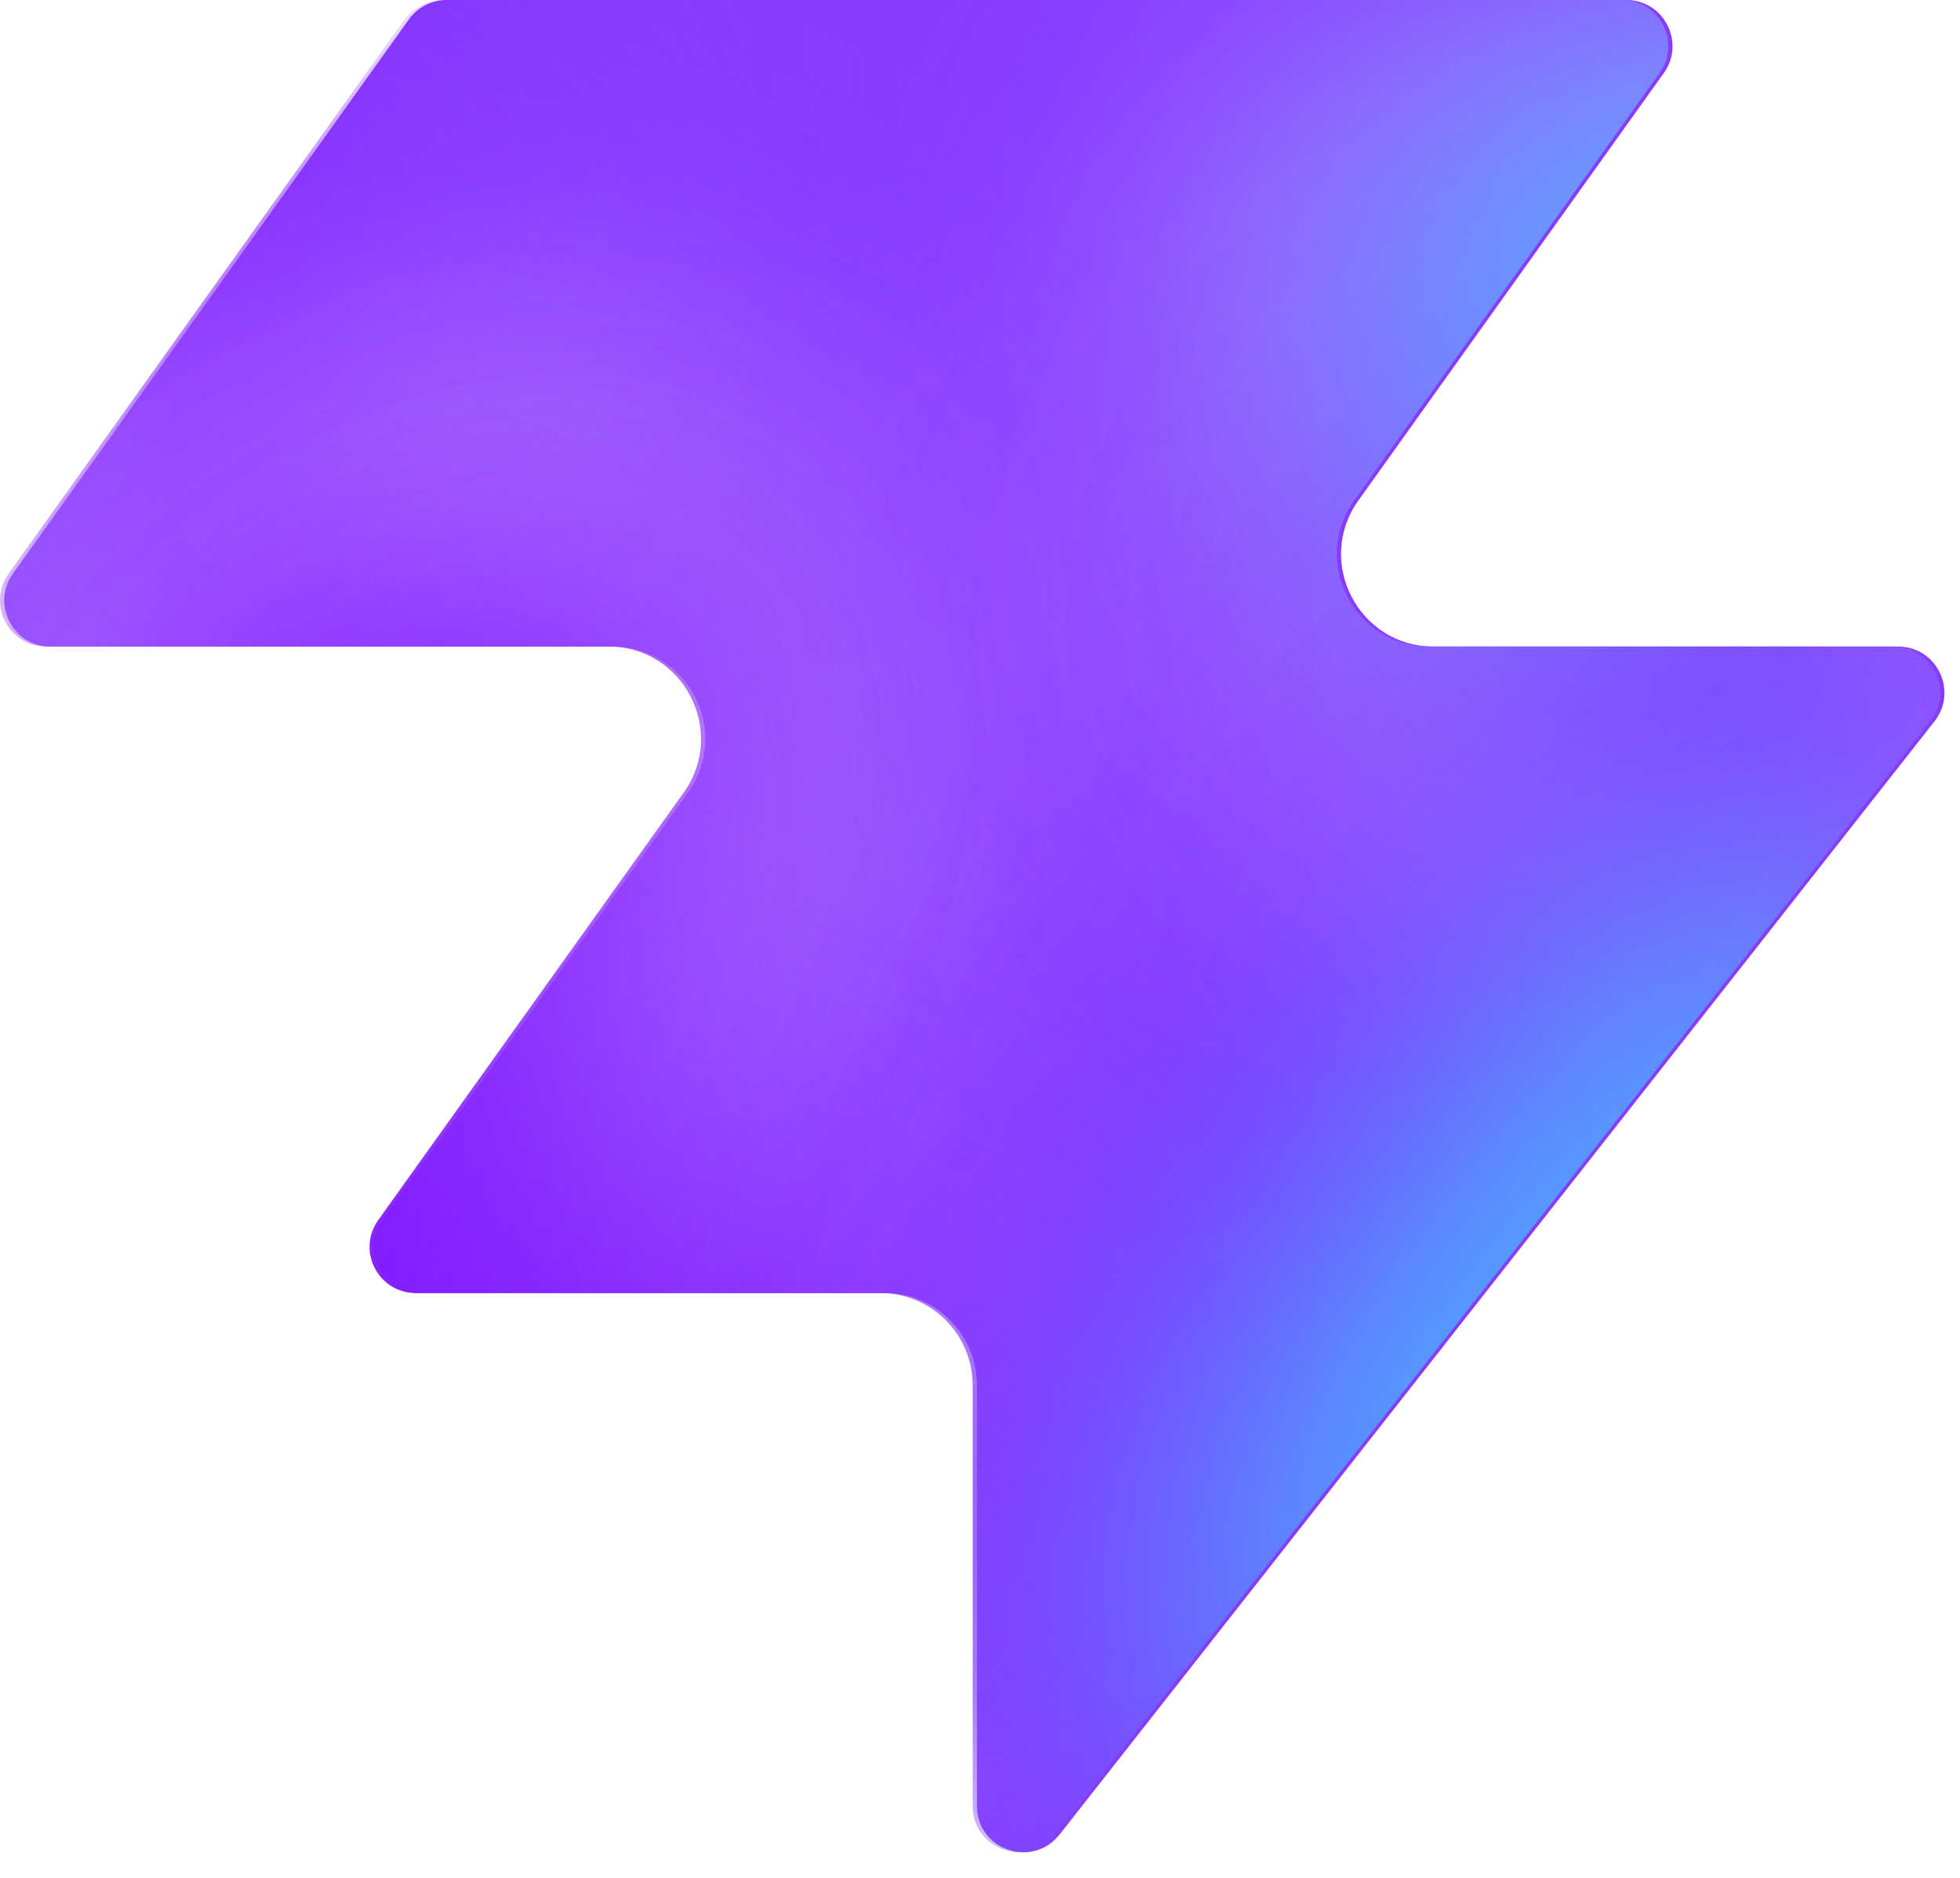
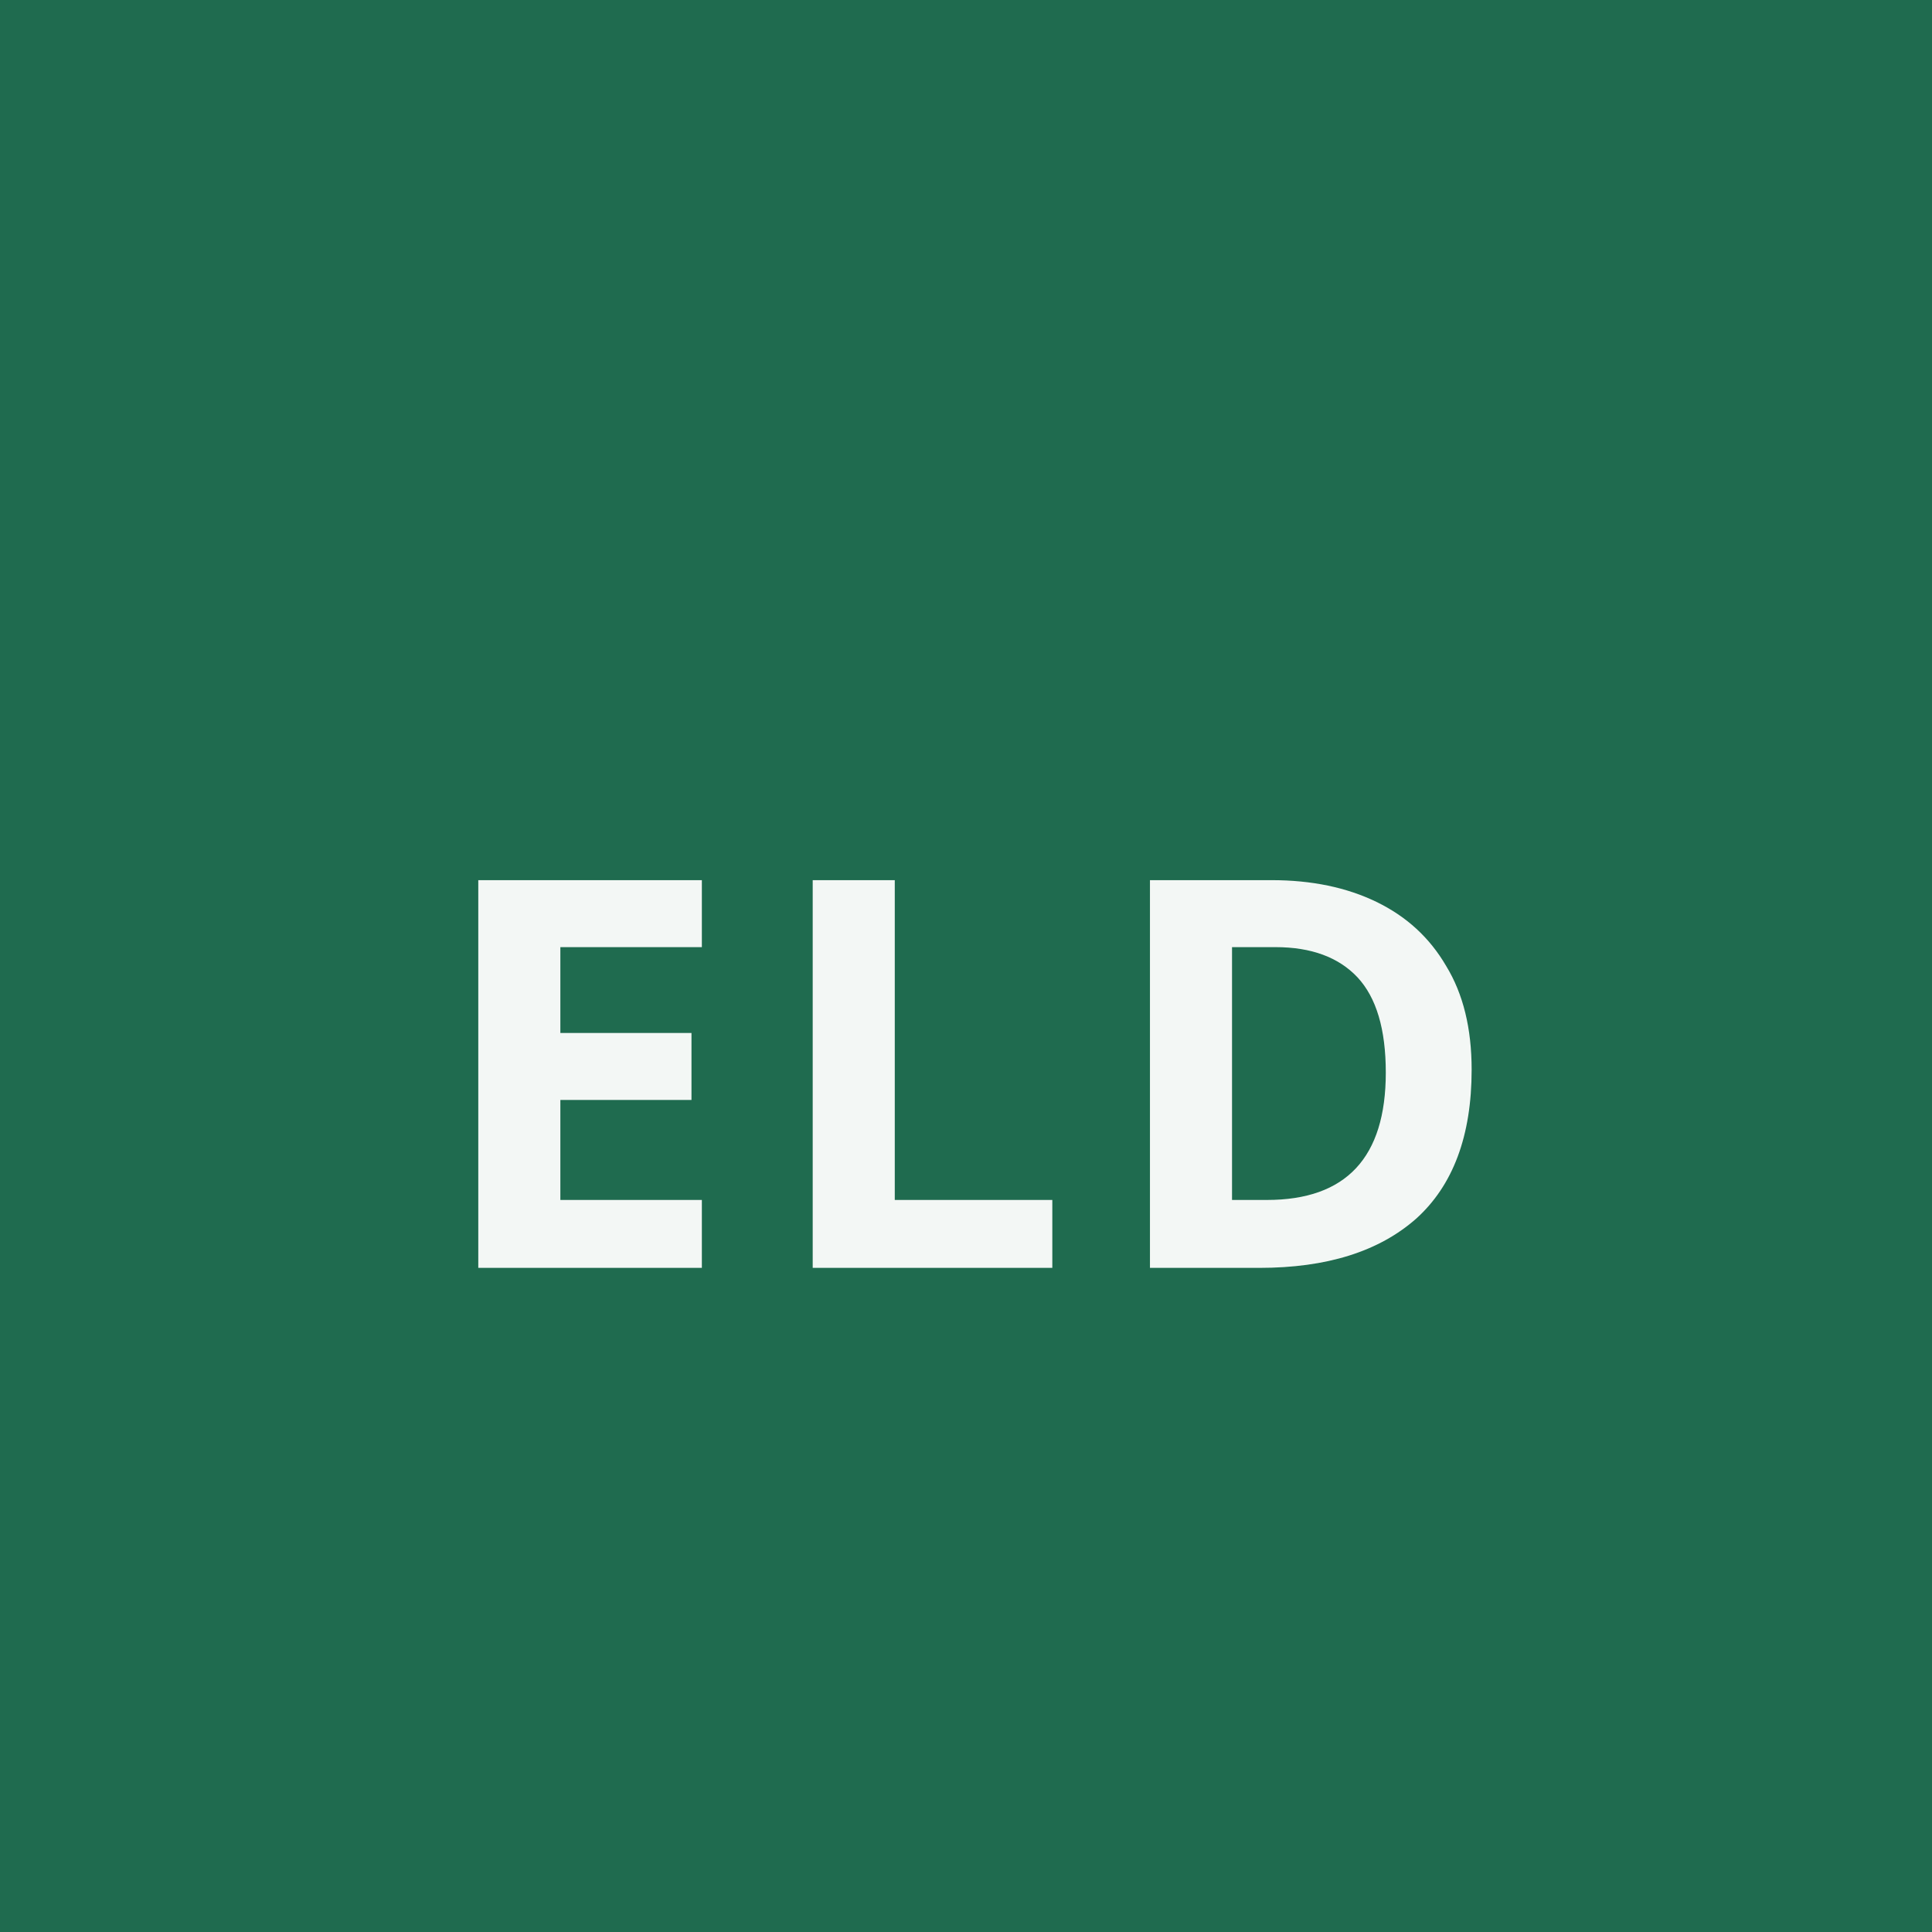
- <svg xmlns="http://www.w3.org/2000/svg" width="48" height="46" fill="none" viewBox="0 0 48 46">
-   <path fill="#863bff" d="M25.946 44.938c-.664.845-2.021.375-2.021-.698V33.937a2.26 2.26 0 0 0-2.262-2.262H10.287c-.92 0-1.456-1.04-.92-1.788l7.48-10.471c1.07-1.497 0-3.578-1.842-3.578H1.237c-.92 0-1.456-1.04-.92-1.788L10.013.474c.214-.297.556-.474.92-.474h28.894c.92 0 1.456 1.04.92 1.788l-7.48 10.471c-1.07 1.498 0 3.579 1.842 3.579h11.377c.943 0 1.473 1.088.89 1.83L25.947 44.94z" style="fill:#863bff;fill:color(display-p3 .525 .23 1);fill-opacity:1" />
-   <mask id="a" width="48" height="46" x="0" y="0" maskUnits="userSpaceOnUse" style="mask-type:alpha">
-     <path fill="#000" d="M25.842 44.938c-.664.844-2.021.375-2.021-.698V33.937a2.26 2.26 0 0 0-2.262-2.262H10.183c-.92 0-1.456-1.04-.92-1.788l7.48-10.471c1.07-1.498 0-3.579-1.842-3.579H1.133c-.92 0-1.456-1.04-.92-1.787L9.91.473c.214-.297.556-.474.92-.474h28.894c.92 0 1.456 1.04.92 1.788l-7.48 10.471c-1.07 1.498 0 3.578 1.842 3.578h11.377c.943 0 1.473 1.088.89 1.832L25.843 44.94z" style="fill:#000;fill-opacity:1" />
-   </mask>
-   <g mask="url(#a)">
-     <g filter="url(#b)">
-       <ellipse cx="5.508" cy="14.704" fill="#ede6ff" rx="5.508" ry="14.704" style="fill:#ede6ff;fill:color(display-p3 .927 .903 1);fill-opacity:1" transform="matrix(.00324 1 1 -.00324 -4.47 31.516)" />
-     </g>
-     <g filter="url(#c)">
-       <ellipse cx="10.399" cy="29.851" fill="#ede6ff" rx="10.399" ry="29.851" style="fill:#ede6ff;fill:color(display-p3 .927 .903 1);fill-opacity:1" transform="matrix(.00324 1 1 -.00324 -39.328 7.883)" />
-     </g>
-     <g filter="url(#d)">
-       <ellipse cx="5.508" cy="30.487" fill="#7e14ff" rx="5.508" ry="30.487" style="fill:#7e14ff;fill:color(display-p3 .492 .077 1);fill-opacity:1" transform="rotate(89.814 -25.913 -14.639)scale(1 -1)" />
-     </g>
-     <g filter="url(#e)">
-       <ellipse cx="5.508" cy="30.599" fill="#7e14ff" rx="5.508" ry="30.599" style="fill:#7e14ff;fill:color(display-p3 .492 .077 1);fill-opacity:1" transform="rotate(89.814 -32.644 -3.334)scale(1 -1)" />
-     </g>
-     <g filter="url(#f)">
-       <ellipse cx="5.508" cy="30.599" fill="#7e14ff" rx="5.508" ry="30.599" style="fill:#7e14ff;fill:color(display-p3 .492 .077 1);fill-opacity:1" transform="matrix(.00324 1 1 -.00324 -34.34 30.47)" />
-     </g>
-     <g filter="url(#g)">
-       <ellipse cx="14.072" cy="22.078" fill="#ede6ff" rx="14.072" ry="22.078" style="fill:#ede6ff;fill:color(display-p3 .927 .903 1);fill-opacity:1" transform="rotate(93.35 24.506 48.493)scale(-1 1)" />
-     </g>
-     <g filter="url(#h)">
-       <ellipse cx="3.47" cy="21.501" fill="#7e14ff" rx="3.47" ry="21.501" style="fill:#7e14ff;fill:color(display-p3 .492 .077 1);fill-opacity:1" transform="rotate(89.009 28.708 47.59)scale(-1 1)" />
-     </g>
-     <g filter="url(#i)">
-       <ellipse cx="3.47" cy="21.501" fill="#7e14ff" rx="3.47" ry="21.501" style="fill:#7e14ff;fill:color(display-p3 .492 .077 1);fill-opacity:1" transform="rotate(89.009 28.708 47.59)scale(-1 1)" />
-     </g>
-     <g filter="url(#j)">
-       <ellipse cx=".387" cy="8.972" fill="#7e14ff" rx="4.407" ry="29.108" style="fill:#7e14ff;fill:color(display-p3 .492 .077 1);fill-opacity:1" transform="rotate(39.51 .387 8.972)" />
-     </g>
-     <g filter="url(#k)">
-       <ellipse cx="47.523" cy="-6.092" fill="#7e14ff" rx="4.407" ry="29.108" style="fill:#7e14ff;fill:color(display-p3 .492 .077 1);fill-opacity:1" transform="rotate(37.892 47.523 -6.092)" />
-     </g>
-     <g filter="url(#l)">
-       <ellipse cx="41.412" cy="6.333" fill="#47bfff" rx="5.971" ry="9.665" style="fill:#47bfff;fill:color(display-p3 .28 .748 1);fill-opacity:1" transform="rotate(37.892 41.412 6.333)" />
-     </g>
-     <g filter="url(#m)">
-       <ellipse cx="-1.879" cy="38.332" fill="#7e14ff" rx="4.407" ry="29.108" style="fill:#7e14ff;fill:color(display-p3 .492 .077 1);fill-opacity:1" transform="rotate(37.892 -1.88 38.332)" />
-     </g>
-     <g filter="url(#n)">
-       <ellipse cx="-1.879" cy="38.332" fill="#7e14ff" rx="4.407" ry="29.108" style="fill:#7e14ff;fill:color(display-p3 .492 .077 1);fill-opacity:1" transform="rotate(37.892 -1.88 38.332)" />
-     </g>
-     <g filter="url(#o)">
-       <ellipse cx="35.651" cy="29.907" fill="#7e14ff" rx="4.407" ry="29.108" style="fill:#7e14ff;fill:color(display-p3 .492 .077 1);fill-opacity:1" transform="rotate(37.892 35.651 29.907)" />
-     </g>
-     <g filter="url(#p)">
-       <ellipse cx="38.418" cy="32.4" fill="#47bfff" rx="5.971" ry="15.297" style="fill:#47bfff;fill:color(display-p3 .28 .748 1);fill-opacity:1" transform="rotate(37.892 38.418 32.4)" />
-     </g>
-   </g>
-   <defs>
-     <filter id="b" width="60.045" height="41.654" x="-19.77" y="16.149" color-interpolation-filters="sRGB" filterUnits="userSpaceOnUse">
-       <feFlood flood-opacity="0" result="BackgroundImageFix" />
-       <feBlend in="SourceGraphic" in2="BackgroundImageFix" result="shape" />
-       <feGaussianBlur result="effect1_foregroundBlur_2002_17158" stdDeviation="7.659" />
-     </filter>
-     <filter id="c" width="90.34" height="51.437" x="-54.613" y="-7.533" color-interpolation-filters="sRGB" filterUnits="userSpaceOnUse">
-       <feFlood flood-opacity="0" result="BackgroundImageFix" />
-       <feBlend in="SourceGraphic" in2="BackgroundImageFix" result="shape" />
-       <feGaussianBlur result="effect1_foregroundBlur_2002_17158" stdDeviation="7.659" />
-     </filter>
-     <filter id="d" width="79.355" height="29.4" x="-49.64" y="2.03" color-interpolation-filters="sRGB" filterUnits="userSpaceOnUse">
-       <feFlood flood-opacity="0" result="BackgroundImageFix" />
-       <feBlend in="SourceGraphic" in2="BackgroundImageFix" result="shape" />
-       <feGaussianBlur result="effect1_foregroundBlur_2002_17158" stdDeviation="4.596" />
-     </filter>
-     <filter id="e" width="79.579" height="29.4" x="-45.045" y="20.029" color-interpolation-filters="sRGB" filterUnits="userSpaceOnUse">
-       <feFlood flood-opacity="0" result="BackgroundImageFix" />
-       <feBlend in="SourceGraphic" in2="BackgroundImageFix" result="shape" />
-       <feGaussianBlur result="effect1_foregroundBlur_2002_17158" stdDeviation="4.596" />
-     </filter>
-     <filter id="f" width="79.579" height="29.4" x="-43.513" y="21.178" color-interpolation-filters="sRGB" filterUnits="userSpaceOnUse">
-       <feFlood flood-opacity="0" result="BackgroundImageFix" />
-       <feBlend in="SourceGraphic" in2="BackgroundImageFix" result="shape" />
-       <feGaussianBlur result="effect1_foregroundBlur_2002_17158" stdDeviation="4.596" />
-     </filter>
-     <filter id="g" width="74.749" height="58.852" x="15.756" y="-17.901" color-interpolation-filters="sRGB" filterUnits="userSpaceOnUse">
-       <feFlood flood-opacity="0" result="BackgroundImageFix" />
-       <feBlend in="SourceGraphic" in2="BackgroundImageFix" result="shape" />
-       <feGaussianBlur result="effect1_foregroundBlur_2002_17158" stdDeviation="7.659" />
-     </filter>
-     <filter id="h" width="61.377" height="25.362" x="23.548" y="2.284" color-interpolation-filters="sRGB" filterUnits="userSpaceOnUse">
-       <feFlood flood-opacity="0" result="BackgroundImageFix" />
-       <feBlend in="SourceGraphic" in2="BackgroundImageFix" result="shape" />
-       <feGaussianBlur result="effect1_foregroundBlur_2002_17158" stdDeviation="4.596" />
-     </filter>
-     <filter id="i" width="61.377" height="25.362" x="23.548" y="2.284" color-interpolation-filters="sRGB" filterUnits="userSpaceOnUse">
-       <feFlood flood-opacity="0" result="BackgroundImageFix" />
-       <feBlend in="SourceGraphic" in2="BackgroundImageFix" result="shape" />
-       <feGaussianBlur result="effect1_foregroundBlur_2002_17158" stdDeviation="4.596" />
-     </filter>
-     <filter id="j" width="56.045" height="63.649" x="-27.636" y="-22.853" color-interpolation-filters="sRGB" filterUnits="userSpaceOnUse">
-       <feFlood flood-opacity="0" result="BackgroundImageFix" />
-       <feBlend in="SourceGraphic" in2="BackgroundImageFix" result="shape" />
-       <feGaussianBlur result="effect1_foregroundBlur_2002_17158" stdDeviation="4.596" />
-     </filter>
-     <filter id="k" width="54.814" height="64.646" x="20.116" y="-38.415" color-interpolation-filters="sRGB" filterUnits="userSpaceOnUse">
-       <feFlood flood-opacity="0" result="BackgroundImageFix" />
-       <feBlend in="SourceGraphic" in2="BackgroundImageFix" result="shape" />
-       <feGaussianBlur result="effect1_foregroundBlur_2002_17158" stdDeviation="4.596" />
-     </filter>
-     <filter id="l" width="33.541" height="35.313" x="24.641" y="-11.323" color-interpolation-filters="sRGB" filterUnits="userSpaceOnUse">
-       <feFlood flood-opacity="0" result="BackgroundImageFix" />
-       <feBlend in="SourceGraphic" in2="BackgroundImageFix" result="shape" />
-       <feGaussianBlur result="effect1_foregroundBlur_2002_17158" stdDeviation="4.596" />
-     </filter>
-     <filter id="m" width="54.814" height="64.646" x="-29.286" y="6.009" color-interpolation-filters="sRGB" filterUnits="userSpaceOnUse">
-       <feFlood flood-opacity="0" result="BackgroundImageFix" />
-       <feBlend in="SourceGraphic" in2="BackgroundImageFix" result="shape" />
-       <feGaussianBlur result="effect1_foregroundBlur_2002_17158" stdDeviation="4.596" />
-     </filter>
-     <filter id="n" width="54.814" height="64.646" x="-29.286" y="6.009" color-interpolation-filters="sRGB" filterUnits="userSpaceOnUse">
-       <feFlood flood-opacity="0" result="BackgroundImageFix" />
-       <feBlend in="SourceGraphic" in2="BackgroundImageFix" result="shape" />
-       <feGaussianBlur result="effect1_foregroundBlur_2002_17158" stdDeviation="4.596" />
-     </filter>
-     <filter id="o" width="54.814" height="64.646" x="8.244" y="-2.416" color-interpolation-filters="sRGB" filterUnits="userSpaceOnUse">
-       <feFlood flood-opacity="0" result="BackgroundImageFix" />
-       <feBlend in="SourceGraphic" in2="BackgroundImageFix" result="shape" />
-       <feGaussianBlur result="effect1_foregroundBlur_2002_17158" stdDeviation="4.596" />
-     </filter>
-     <filter id="p" width="39.409" height="43.623" x="18.713" y="10.588" color-interpolation-filters="sRGB" filterUnits="userSpaceOnUse">
-       <feFlood flood-opacity="0" result="BackgroundImageFix" />
-       <feBlend in="SourceGraphic" in2="BackgroundImageFix" result="shape" />
-       <feGaussianBlur result="effect1_foregroundBlur_2002_17158" stdDeviation="4.596" />
-     </filter>
-   </defs>
+ <svg xmlns="http://www.w3.org/2000/svg" viewBox="0 0 32 32" fill="none">
+   <rect width="32" height="32" fill="#1f6b4f" />
+   <text x="16" y="21" text-anchor="middle" fill="#f3f7f5" font-family="system-ui,sans-serif" font-size="9" font-weight="700" letter-spacing="0.5">ELD</text>
</svg>
